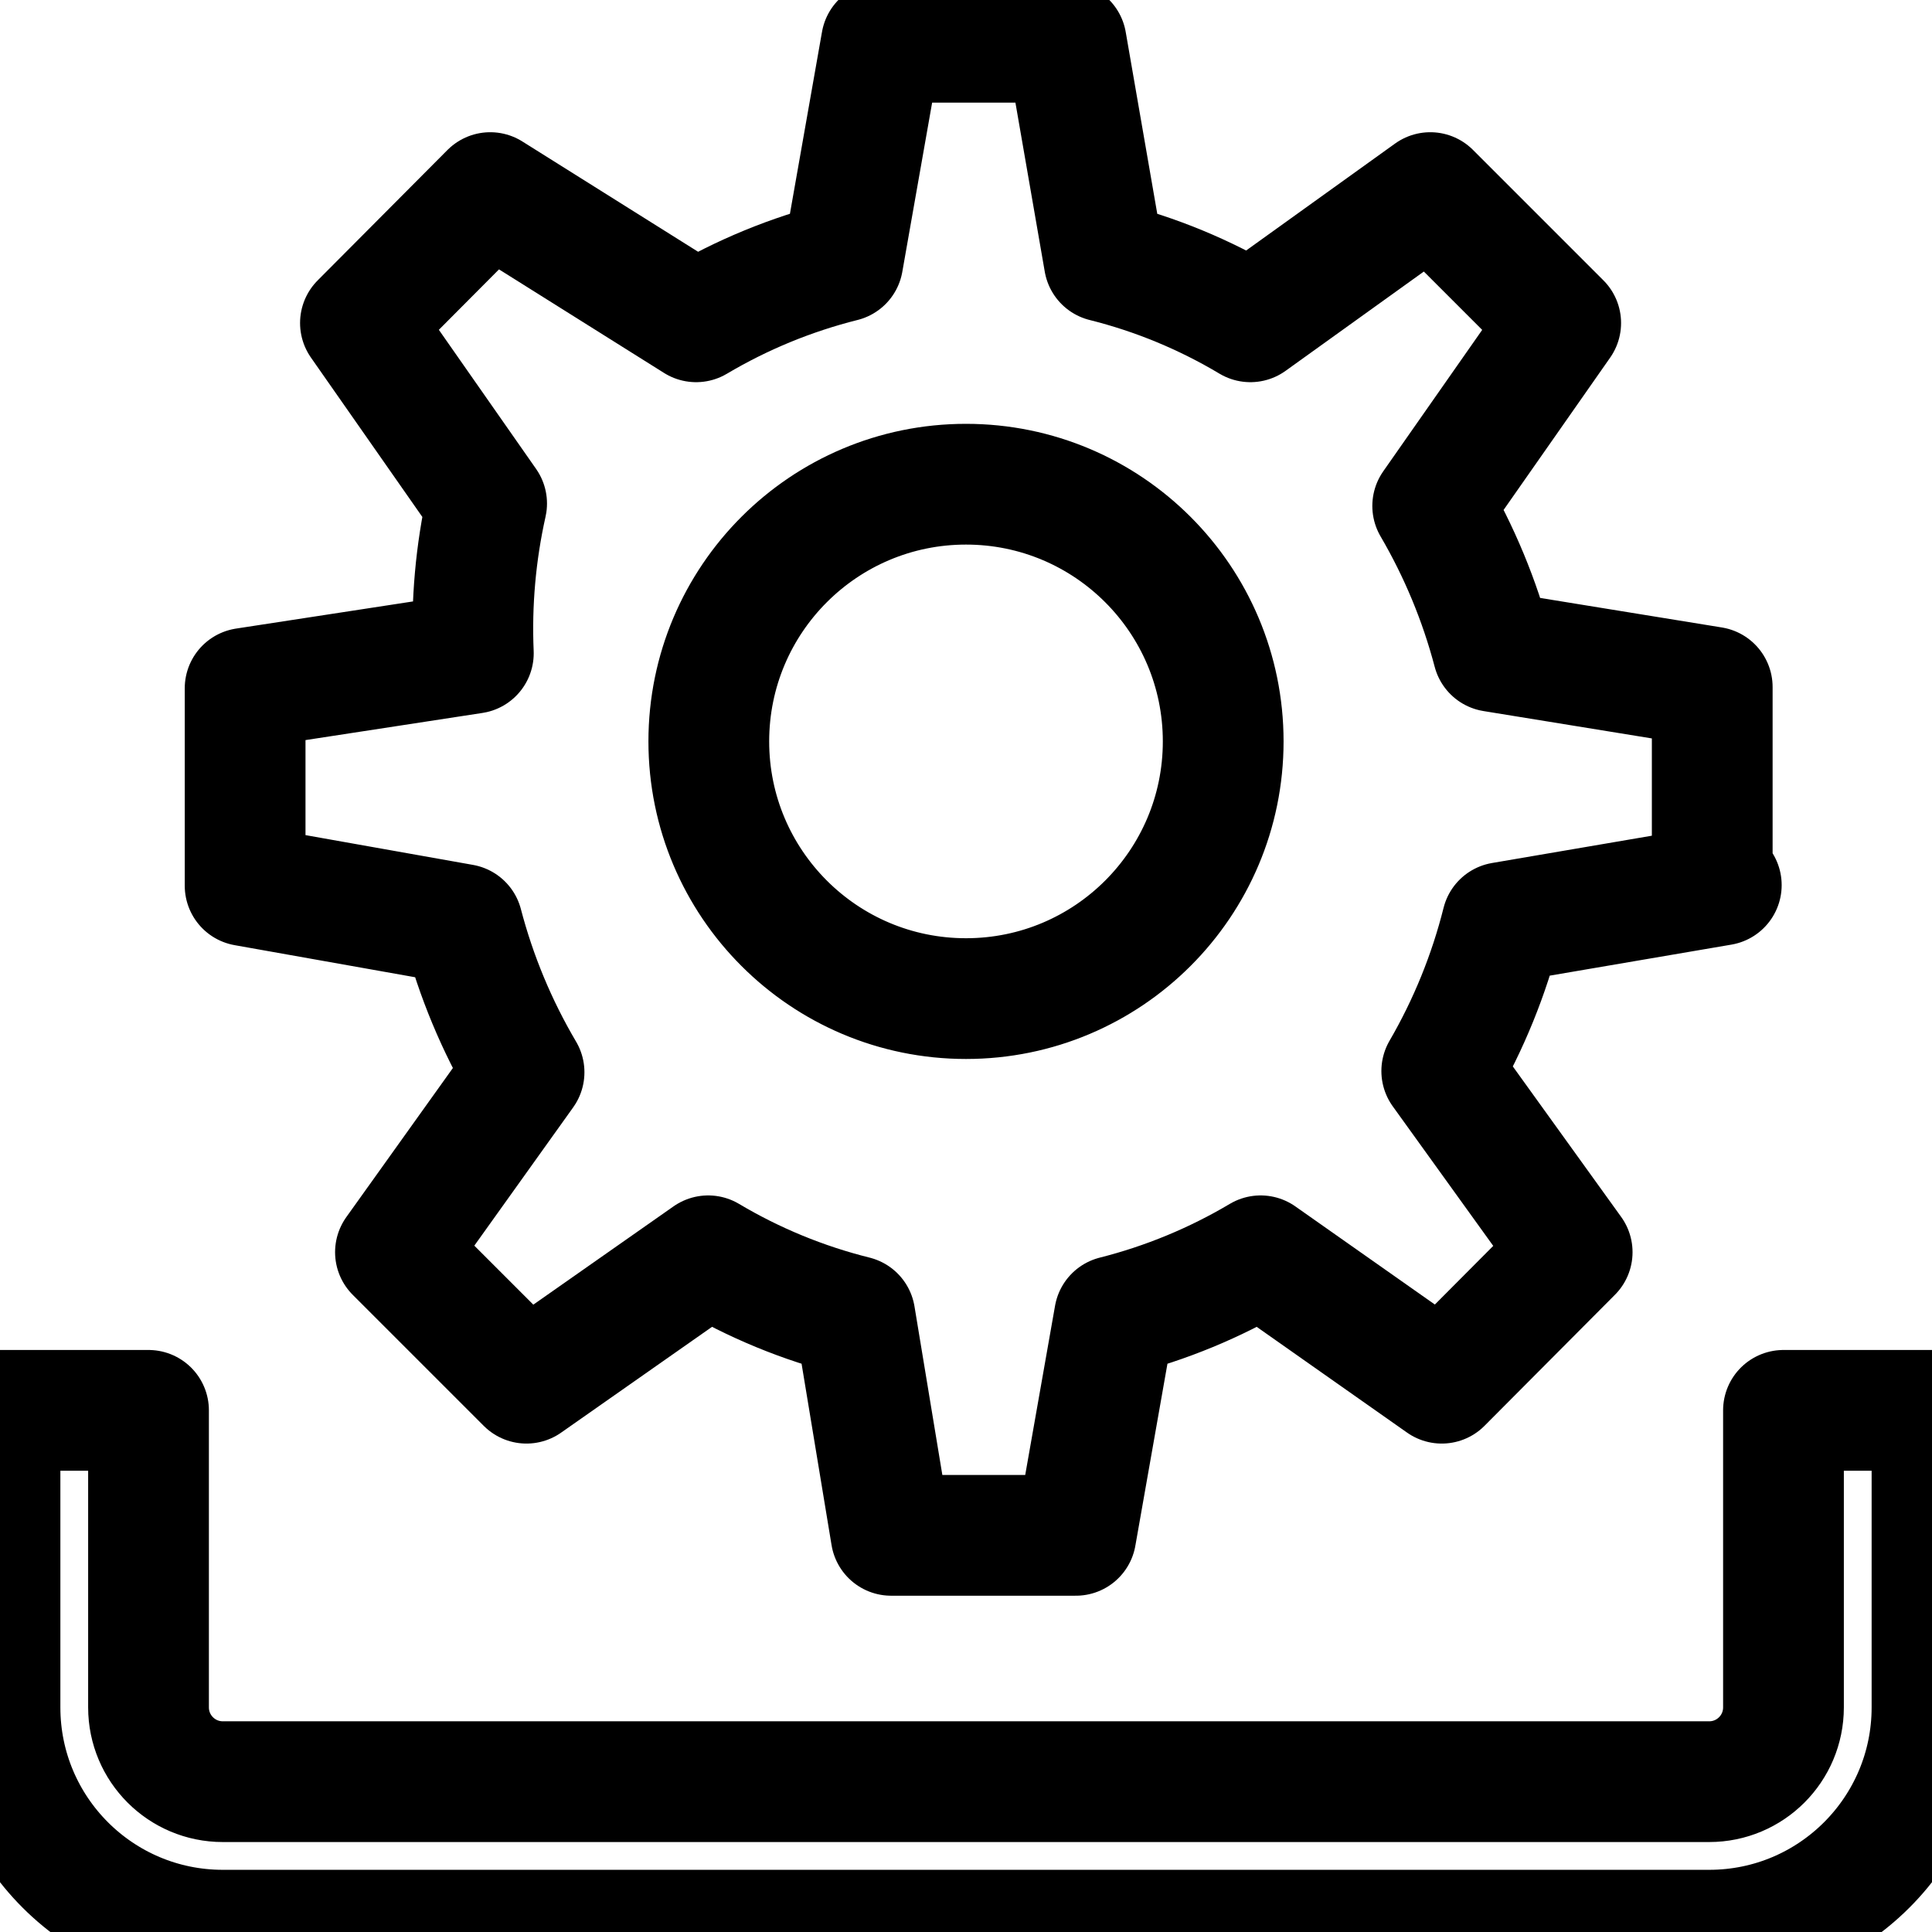
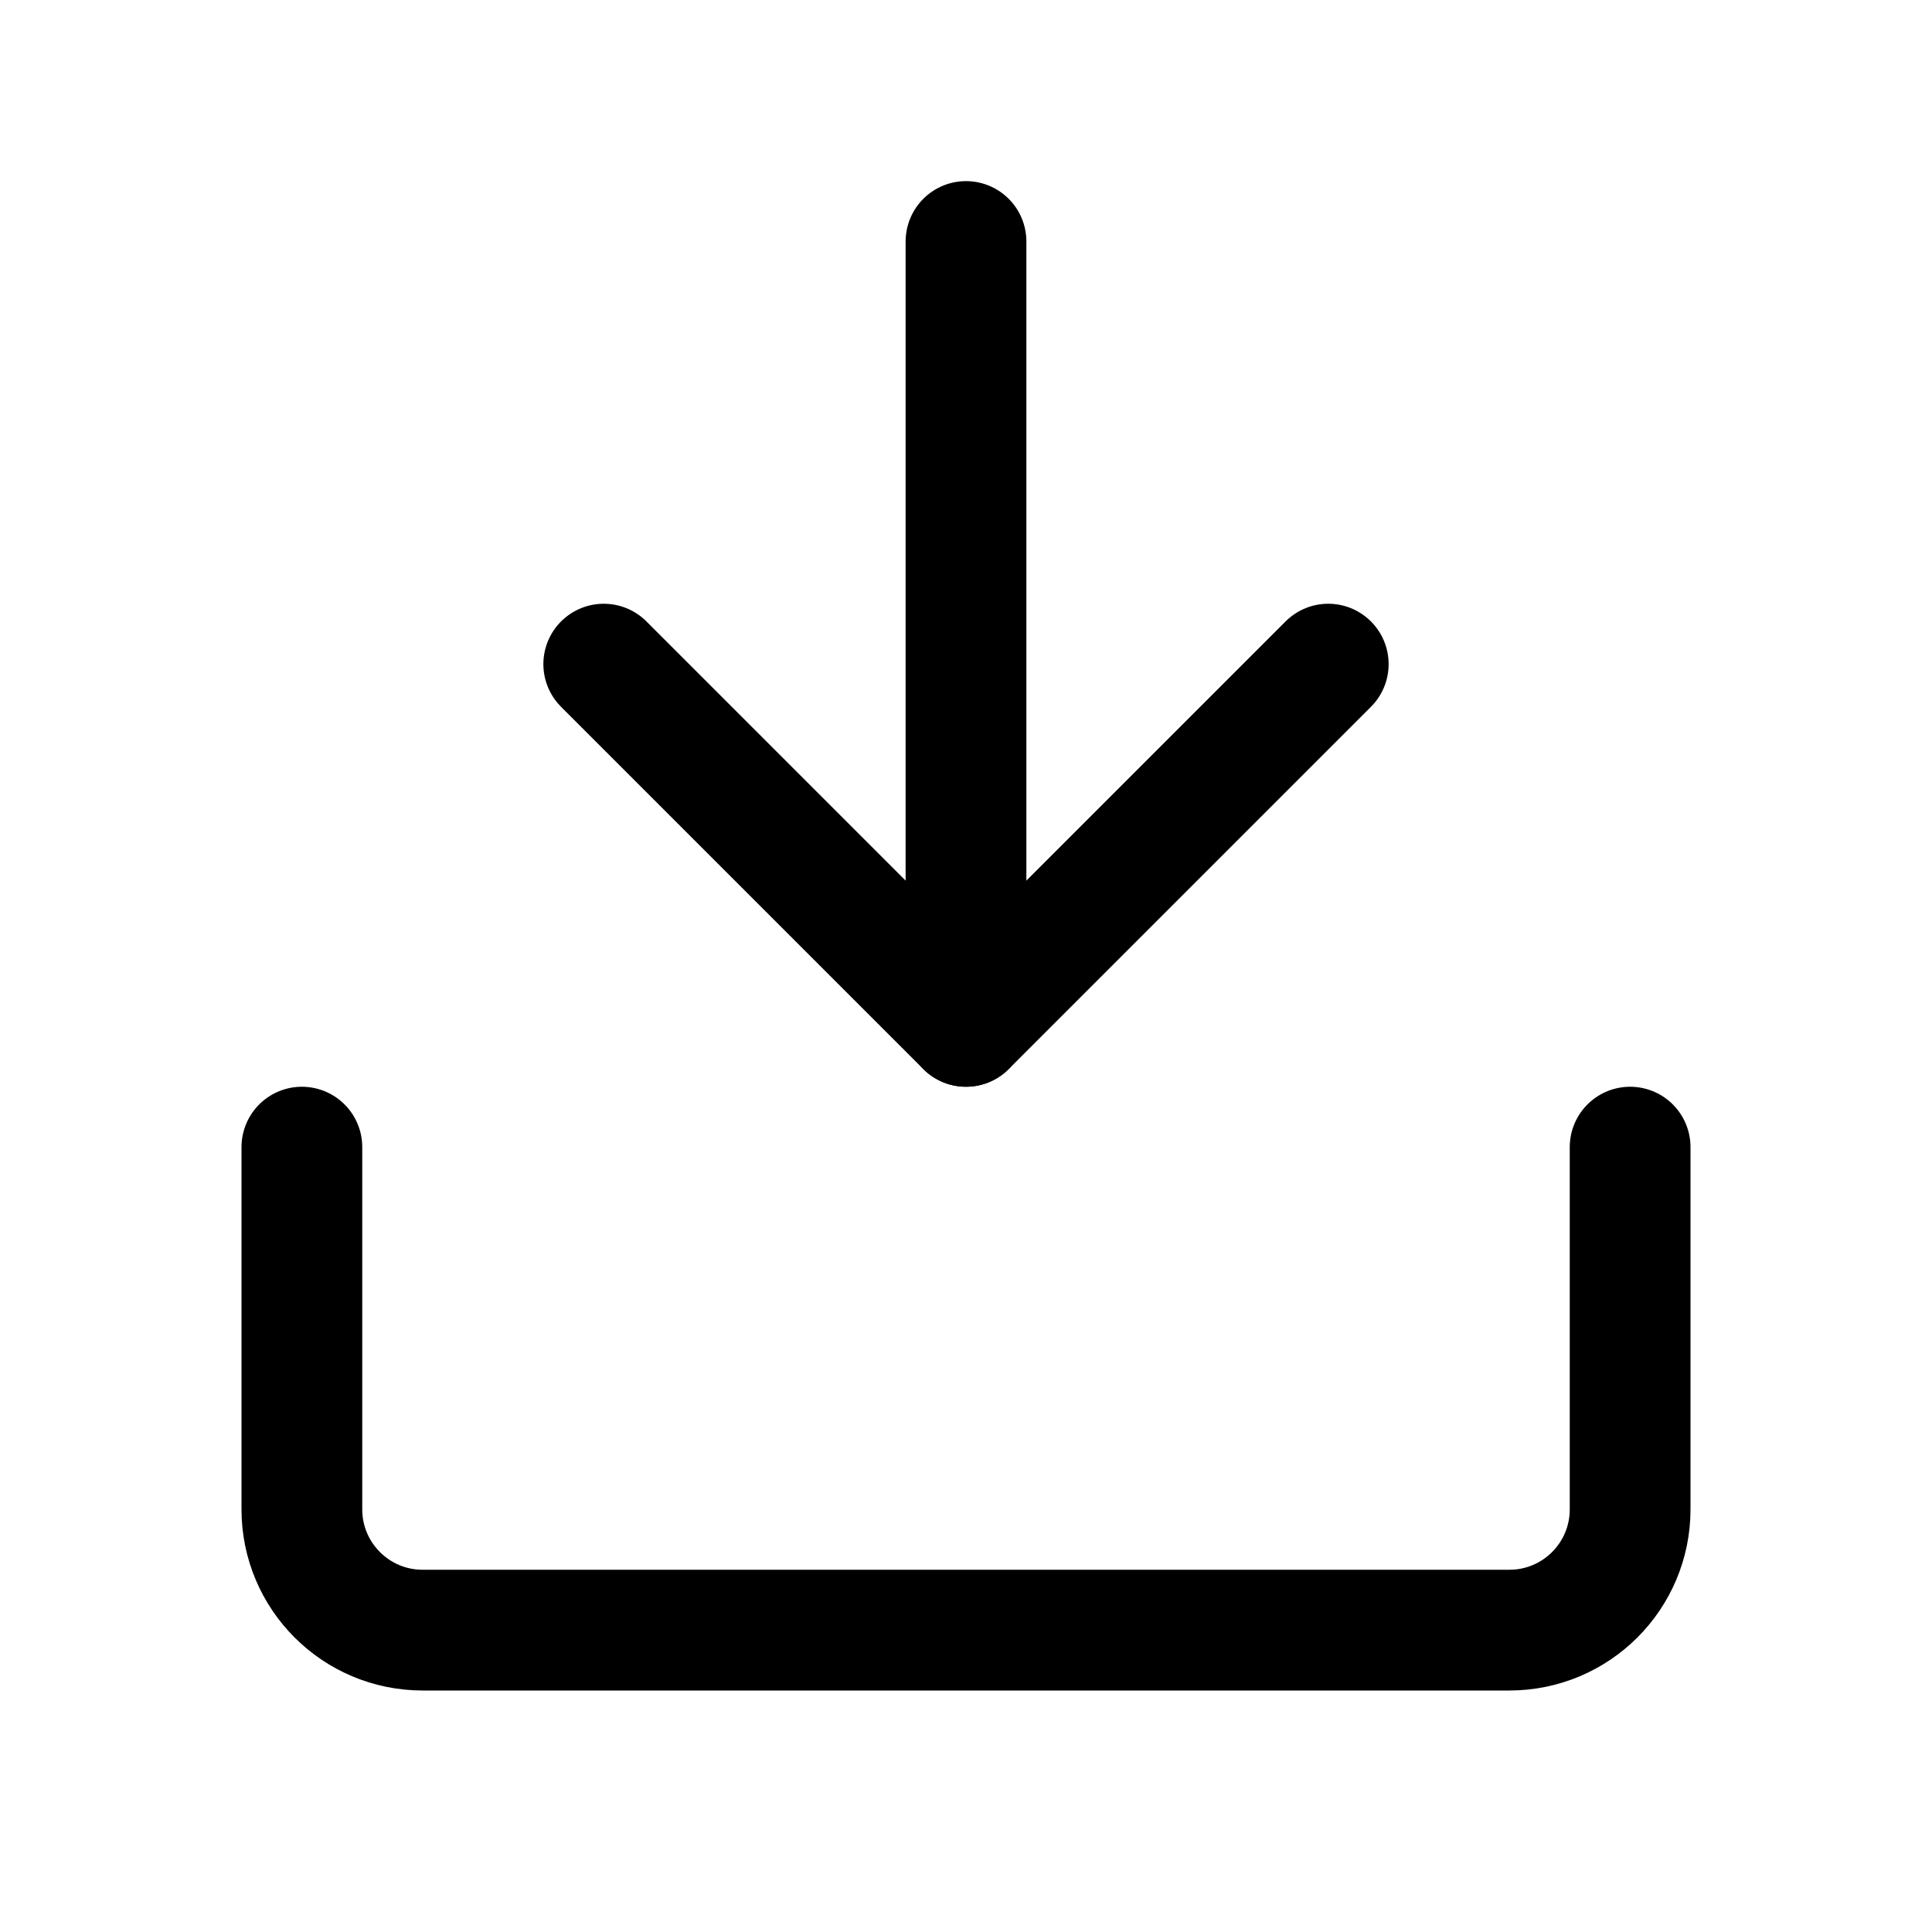
<svg xmlns="http://www.w3.org/2000/svg" viewBox="0 0 32 32" fill="none" stroke="currentColor" stroke-width="2" stroke-linecap="round" stroke-linejoin="round">
-   <path d="M28.36 14.65V11.38l-3.63-.59a9.64 9.64 0 0 0-1-2.41l2.12-3.03-2.16-2.16-2.98 2.14a8.94 8.94 0 0 0-2.42-1l-.63-3.63h-3.06l-.64 3.63a9.1 9.1 0 0 0-2.43 1L8.12 3.19 5.97 5.35l2.09 2.99a9.5 9.5 0 0 0-.22 2.48L4.06 11.4v3.27l3.6.64a9.6 9.6 0 0 0 1.02 2.45l-2.13 2.98 2.17 2.17 3.01-2.11a9 9 0 0 0 2.43 1l.6 3.63h3.06l.64-3.63a9.1 9.1 0 0 0 2.42-1l3 2.11 2.16-2.17-2.16-3a9.5 9.5 0 0 0 1-2.46l3.63-.62zM16 16.54a4.26 4.26 0 1 1 0-8.52 4.26 4.26 0 0 1 0 8.52zM29.54 23.36v4.92a1.23 1.23 0 0 1-1.23 1.23H3.69a1.23 1.23 0 0 1-1.23-1.23v-4.92H0v4.92a3.69 3.69 0 0 0 3.69 3.69h24.62a3.69 3.69 0 0 0 3.69-3.69v-4.92h-2.46z" />
+   <path d="M16 4v13" />
+   <polyline points="10 11 16 17 22 11" />
+   <path d="M5 19v6a2 2 0 0 0 2 2h18a2 2 0 0 0 2-2v-6" />
</svg>
